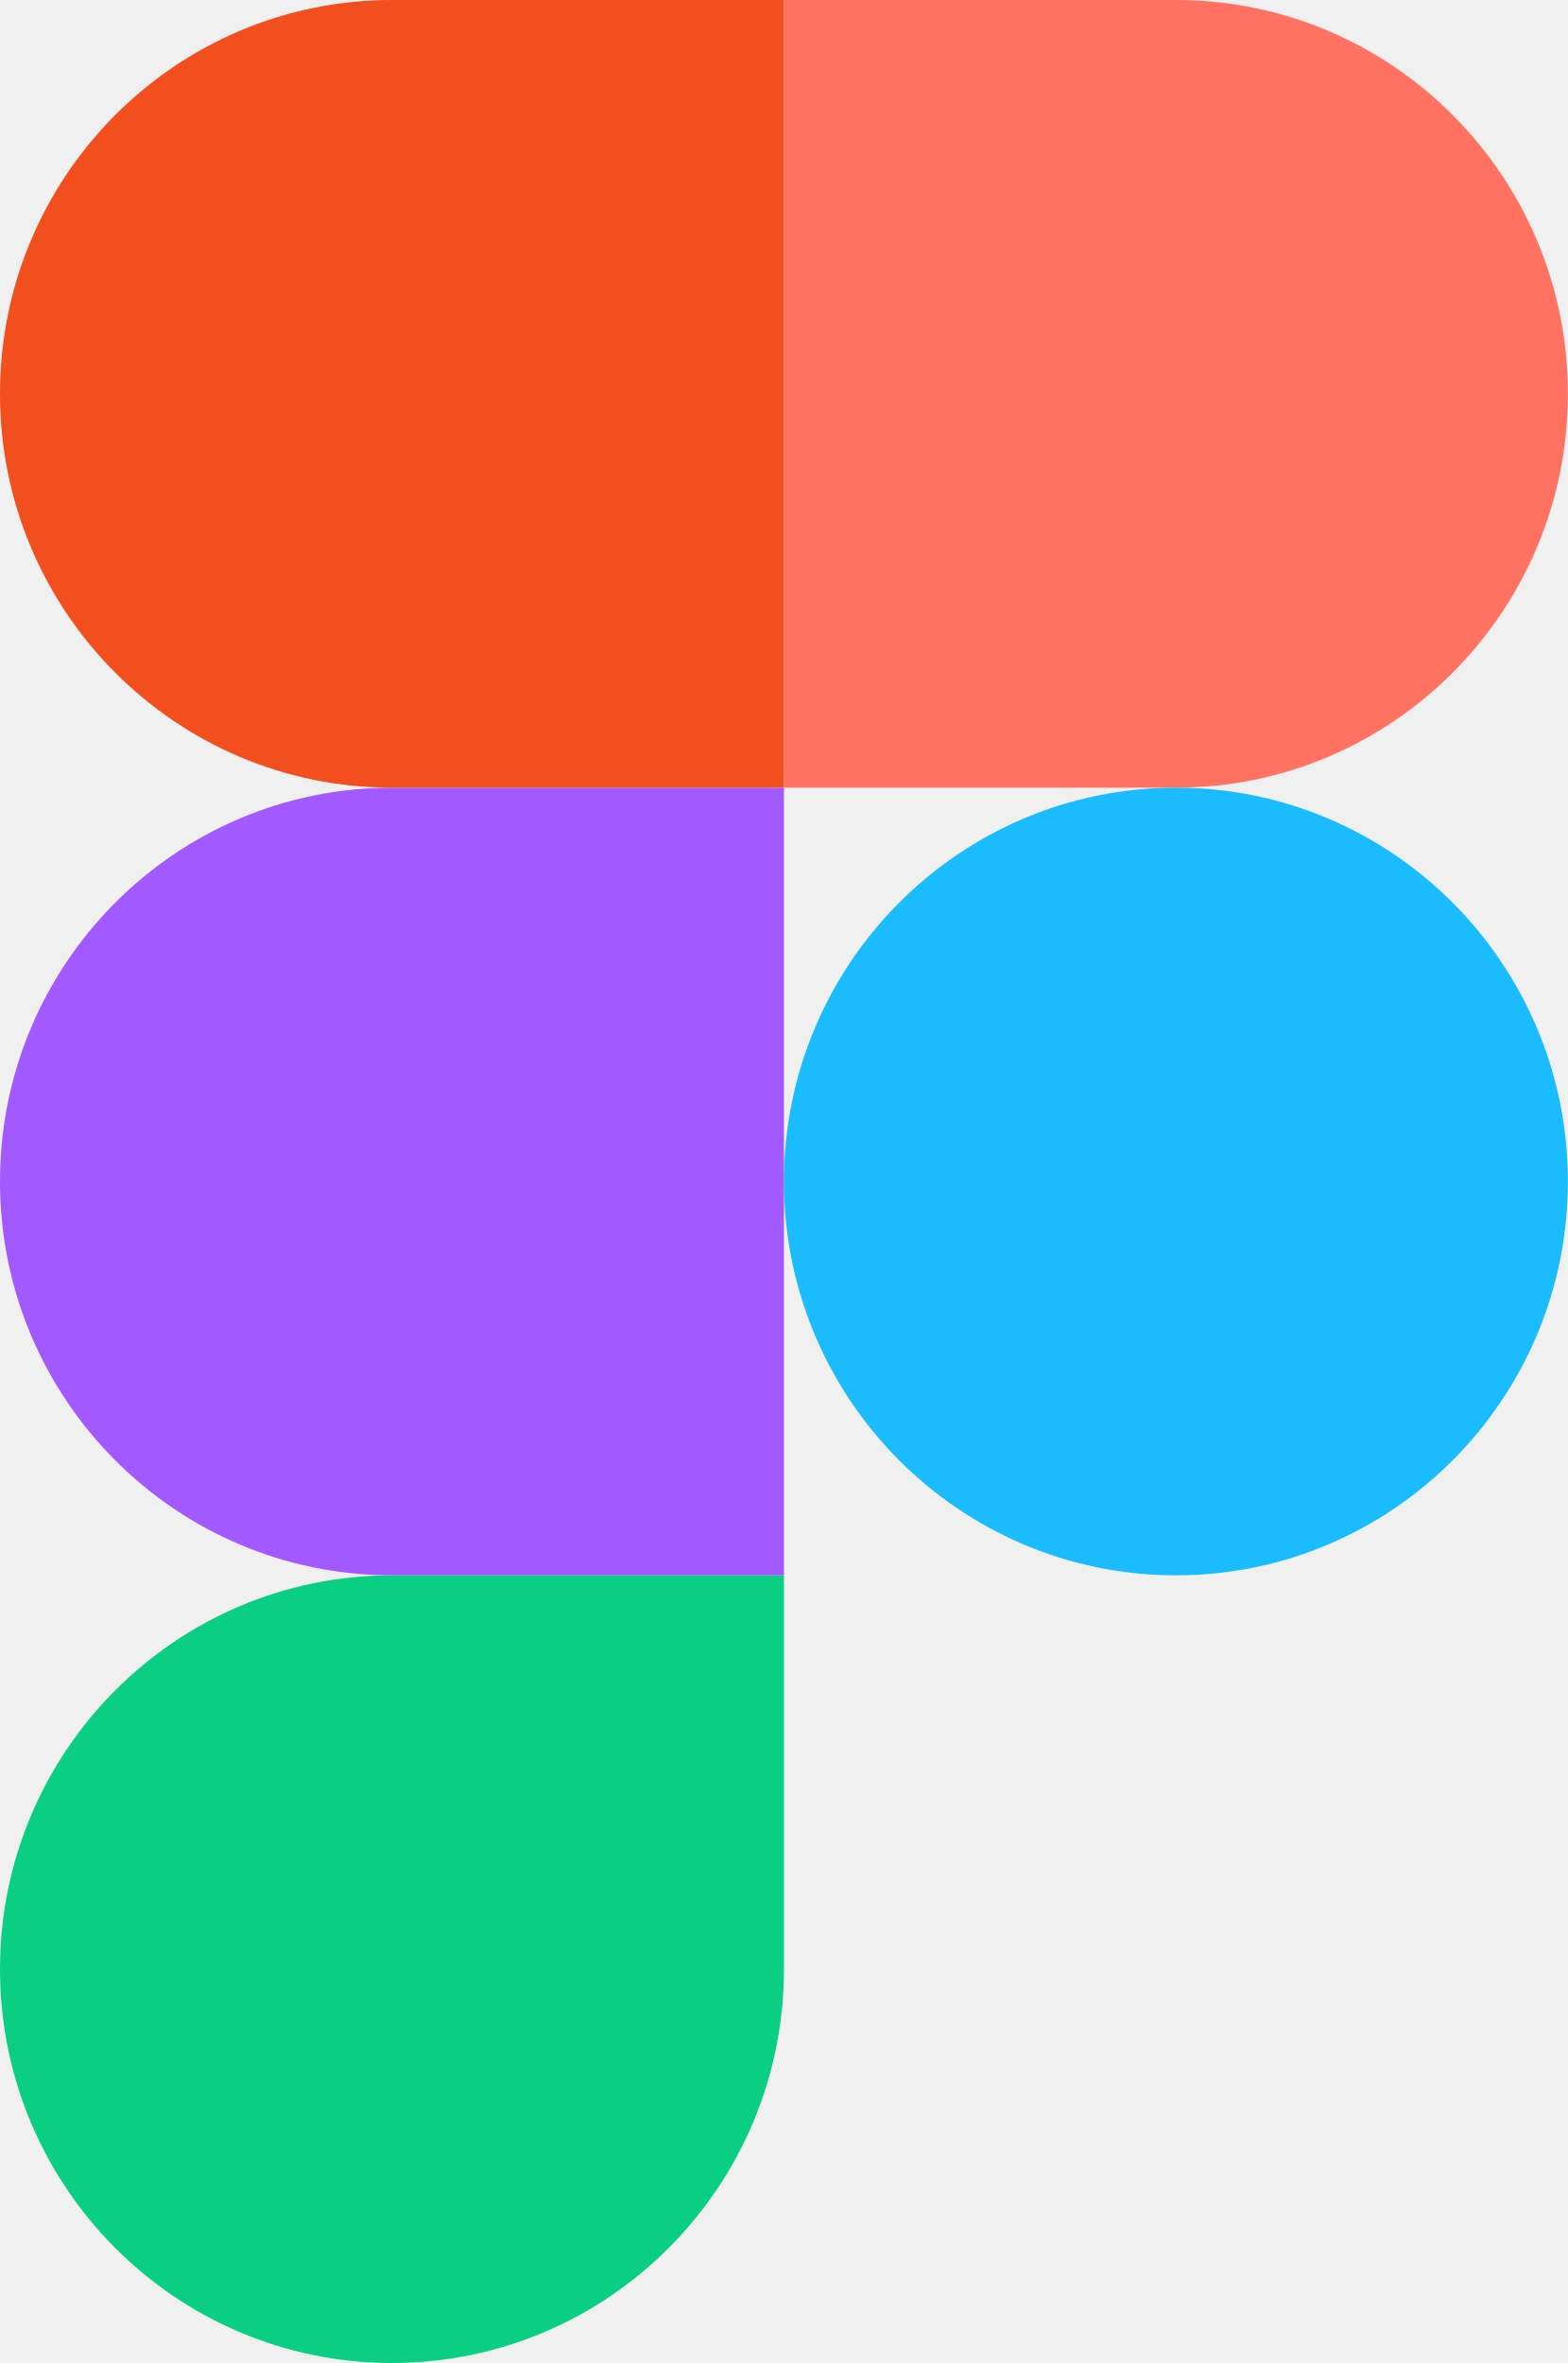
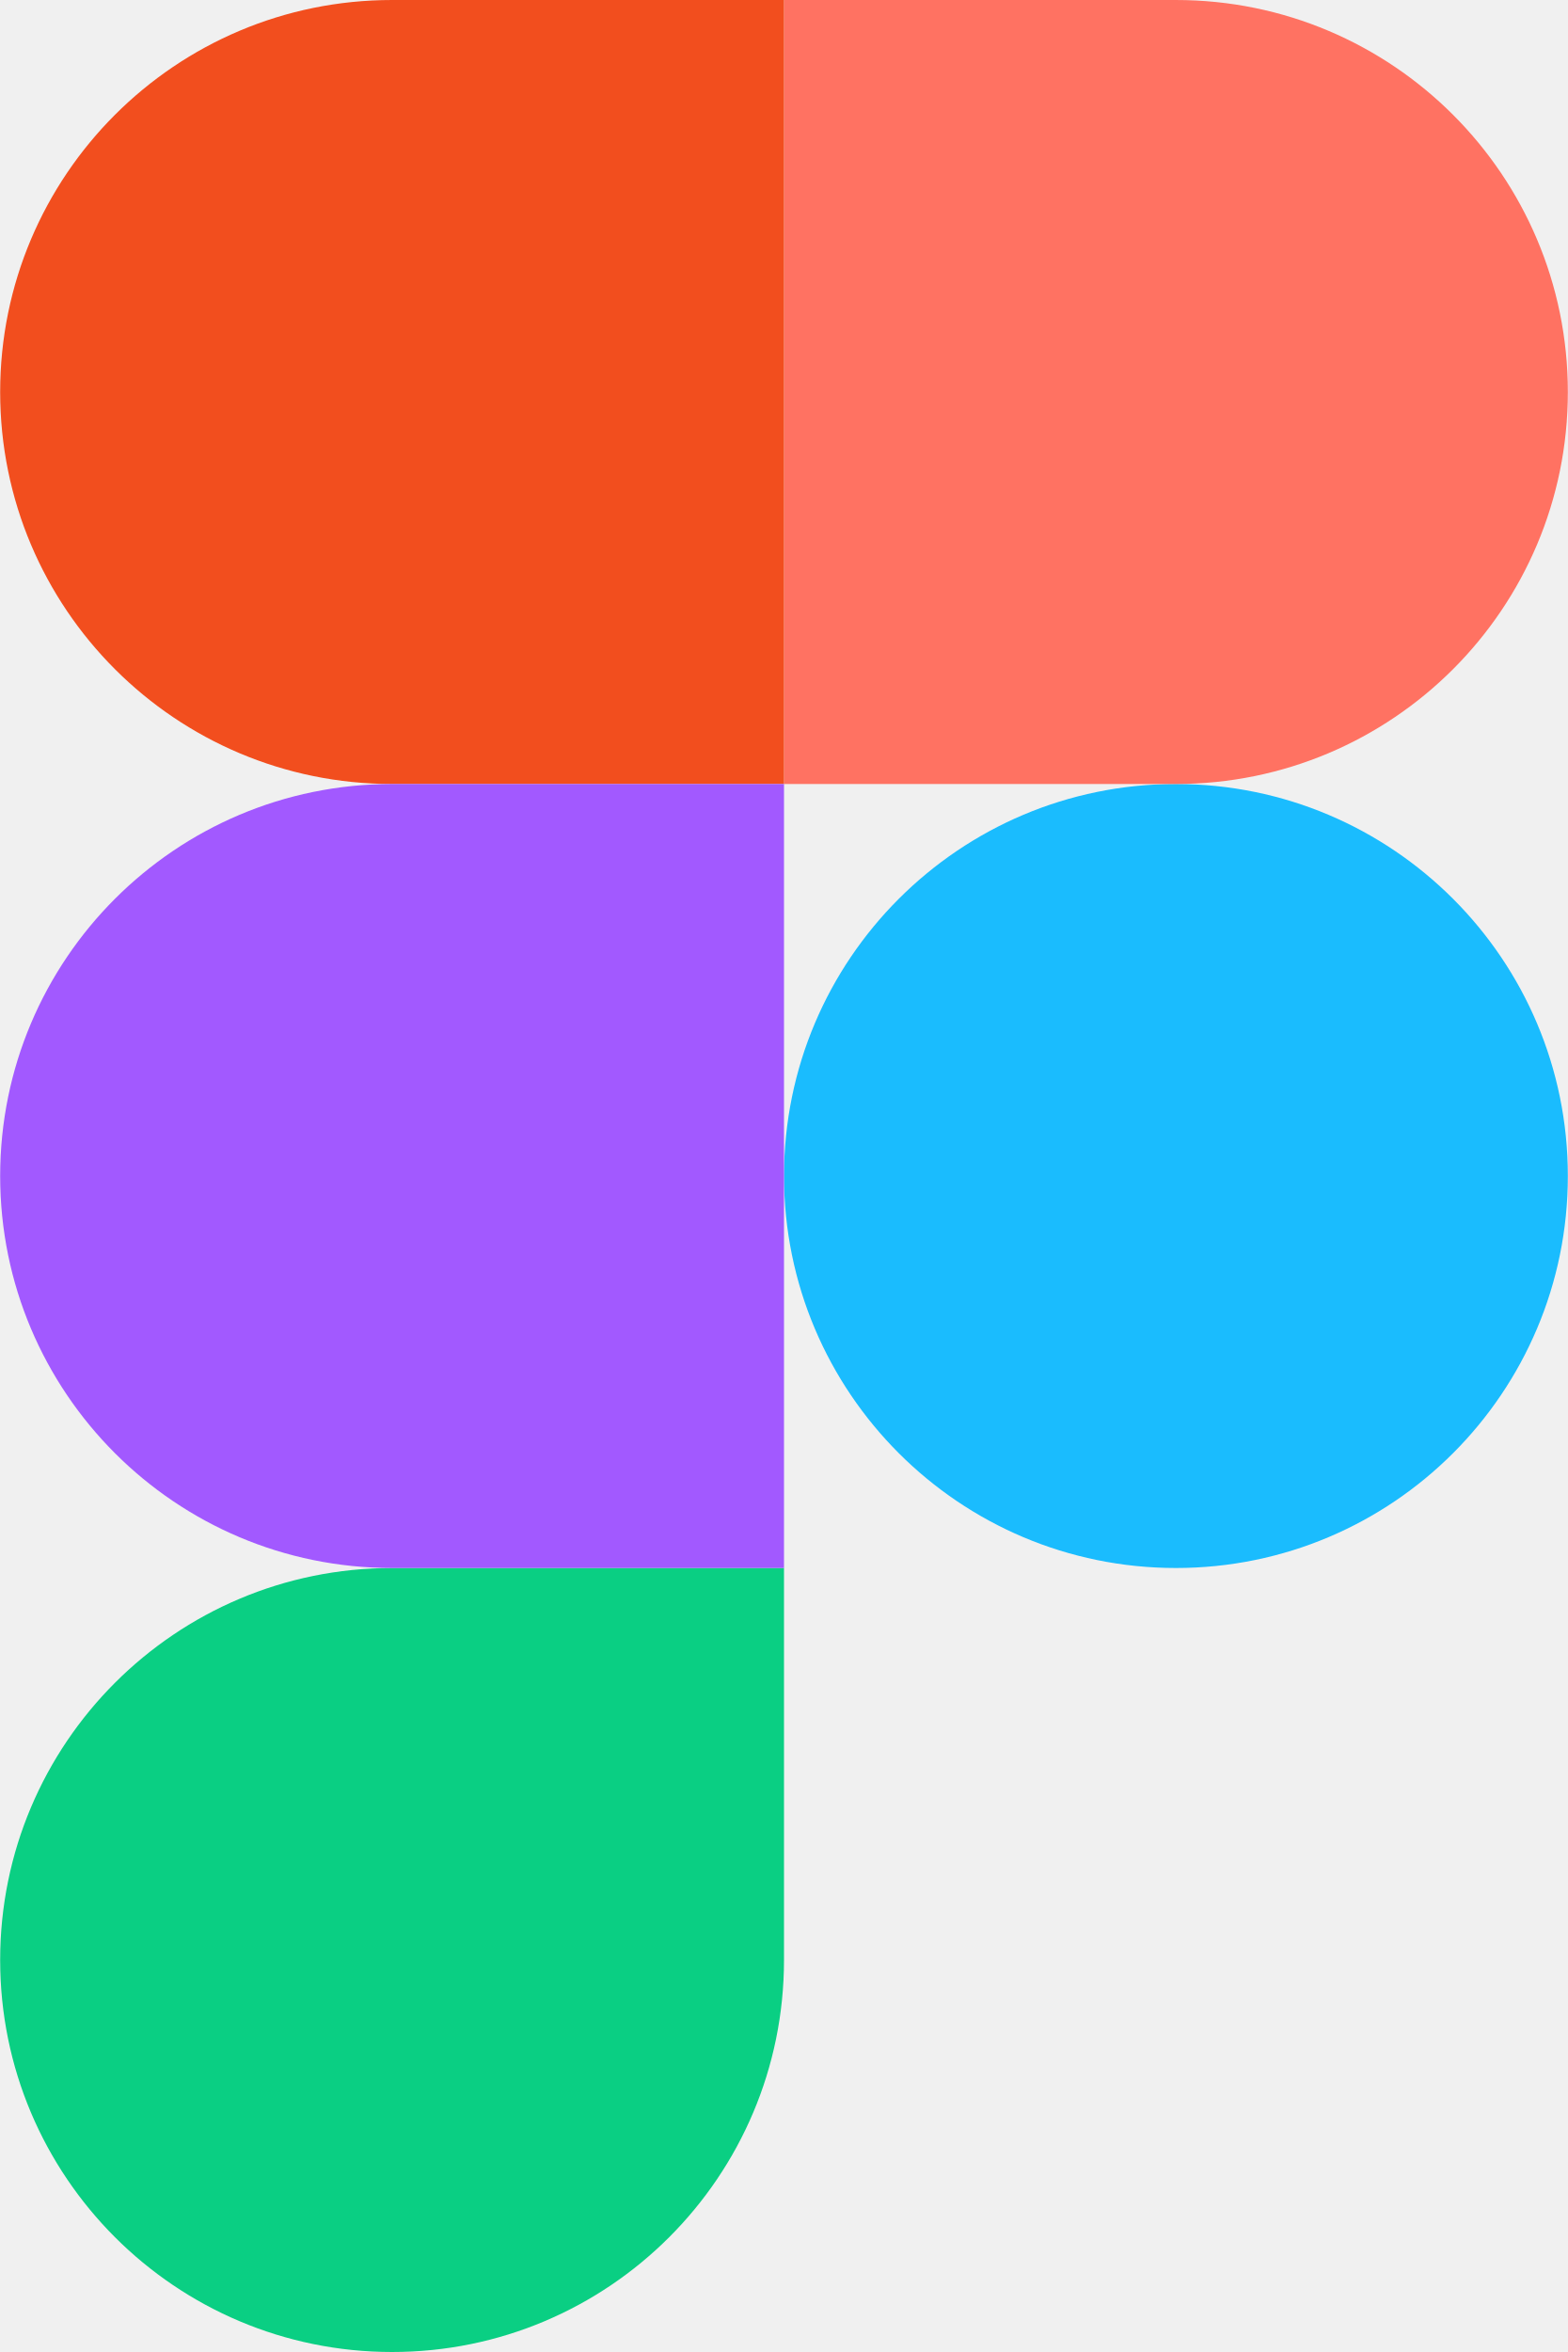
- <svg xmlns="http://www.w3.org/2000/svg" width="71" height="107" viewBox="0 0 71 107" fill="none">
-   <g clip-path="url(#clip0_2_26)">
-     <path d="M17.75 107C27.548 107 35.5 99.011 35.5 89.167V71.333H17.75C7.952 71.333 0 79.323 0 89.167C0 99.011 7.952 107 17.75 107Z" fill="#0ACF83" />
-     <path d="M0 53.5C0 43.656 7.952 35.667 17.75 35.667H35.5V71.333H17.75C7.952 71.333 0 63.344 0 53.5Z" fill="#A259FF" />
-     <path d="M0 17.833C0 7.989 7.952 0 17.75 0H35.5V35.667H17.75C7.952 35.667 0 27.677 0 17.833Z" fill="#F24E1E" />
-     <path d="M35.5 0H53.25C63.048 0 71 7.989 71 17.833C71 27.677 63.048 35.667 53.25 35.667H35.5V0Z" fill="#FF7262" />
-     <path d="M71 53.5C71 63.344 63.048 71.333 53.25 71.333C43.452 71.333 35.5 63.344 35.5 53.5C35.5 43.656 43.452 35.667 53.25 35.667C63.048 35.667 71 43.656 71 53.5Z" fill="#1ABCFE" />
-   </g>
-   <defs>
-     <clipPath id="clip0_2_26">
-       <rect width="71" height="107" fill="white" />
-     </clipPath>
-   </defs>
+ <svg xmlns="http://www.w3.org/2000/svg" fill="none" height="2500" width="1667" viewBox="1.466 2.199 285.068 427.602">
+   <path d="M1.466 2.2h285.068V429.8H1.466z" stroke-width="3" />
+   <path d="M144 216c0-39.359 31.907-71.267 71.267-71.267 39.359 0 71.267 31.908 71.267 71.267 0 39.36-31.908 71.267-71.267 71.267C175.907 287.267 144 255.36 144 216z" fill="#1abcfe" />
+   <path d="M1.466 358.534c0-39.359 31.907-71.267 71.267-71.267H144v71.267c0 39.36-31.907 71.267-71.267 71.267S1.466 397.894 1.466 358.534z" fill="#0acf83" />
+   <path d="M144 2.2v142.533h71.267c39.36 0 71.267-31.907 71.267-71.267S254.627 2.2 215.267 2.2z" fill="#ff7262" />
+   <path d="M1.466 73.466c0 39.36 31.907 71.267 71.267 71.267H144V2.199H72.733c-39.36 0-71.267 31.908-71.267 71.267z" fill="#f24e1e" />
+   <path d="M1.466 216c0 39.36 31.907 71.267 71.267 71.267H144V144.733H72.733c-39.36 0-71.267 31.908-71.267 71.267z" fill="#a259ff" />
</svg>
